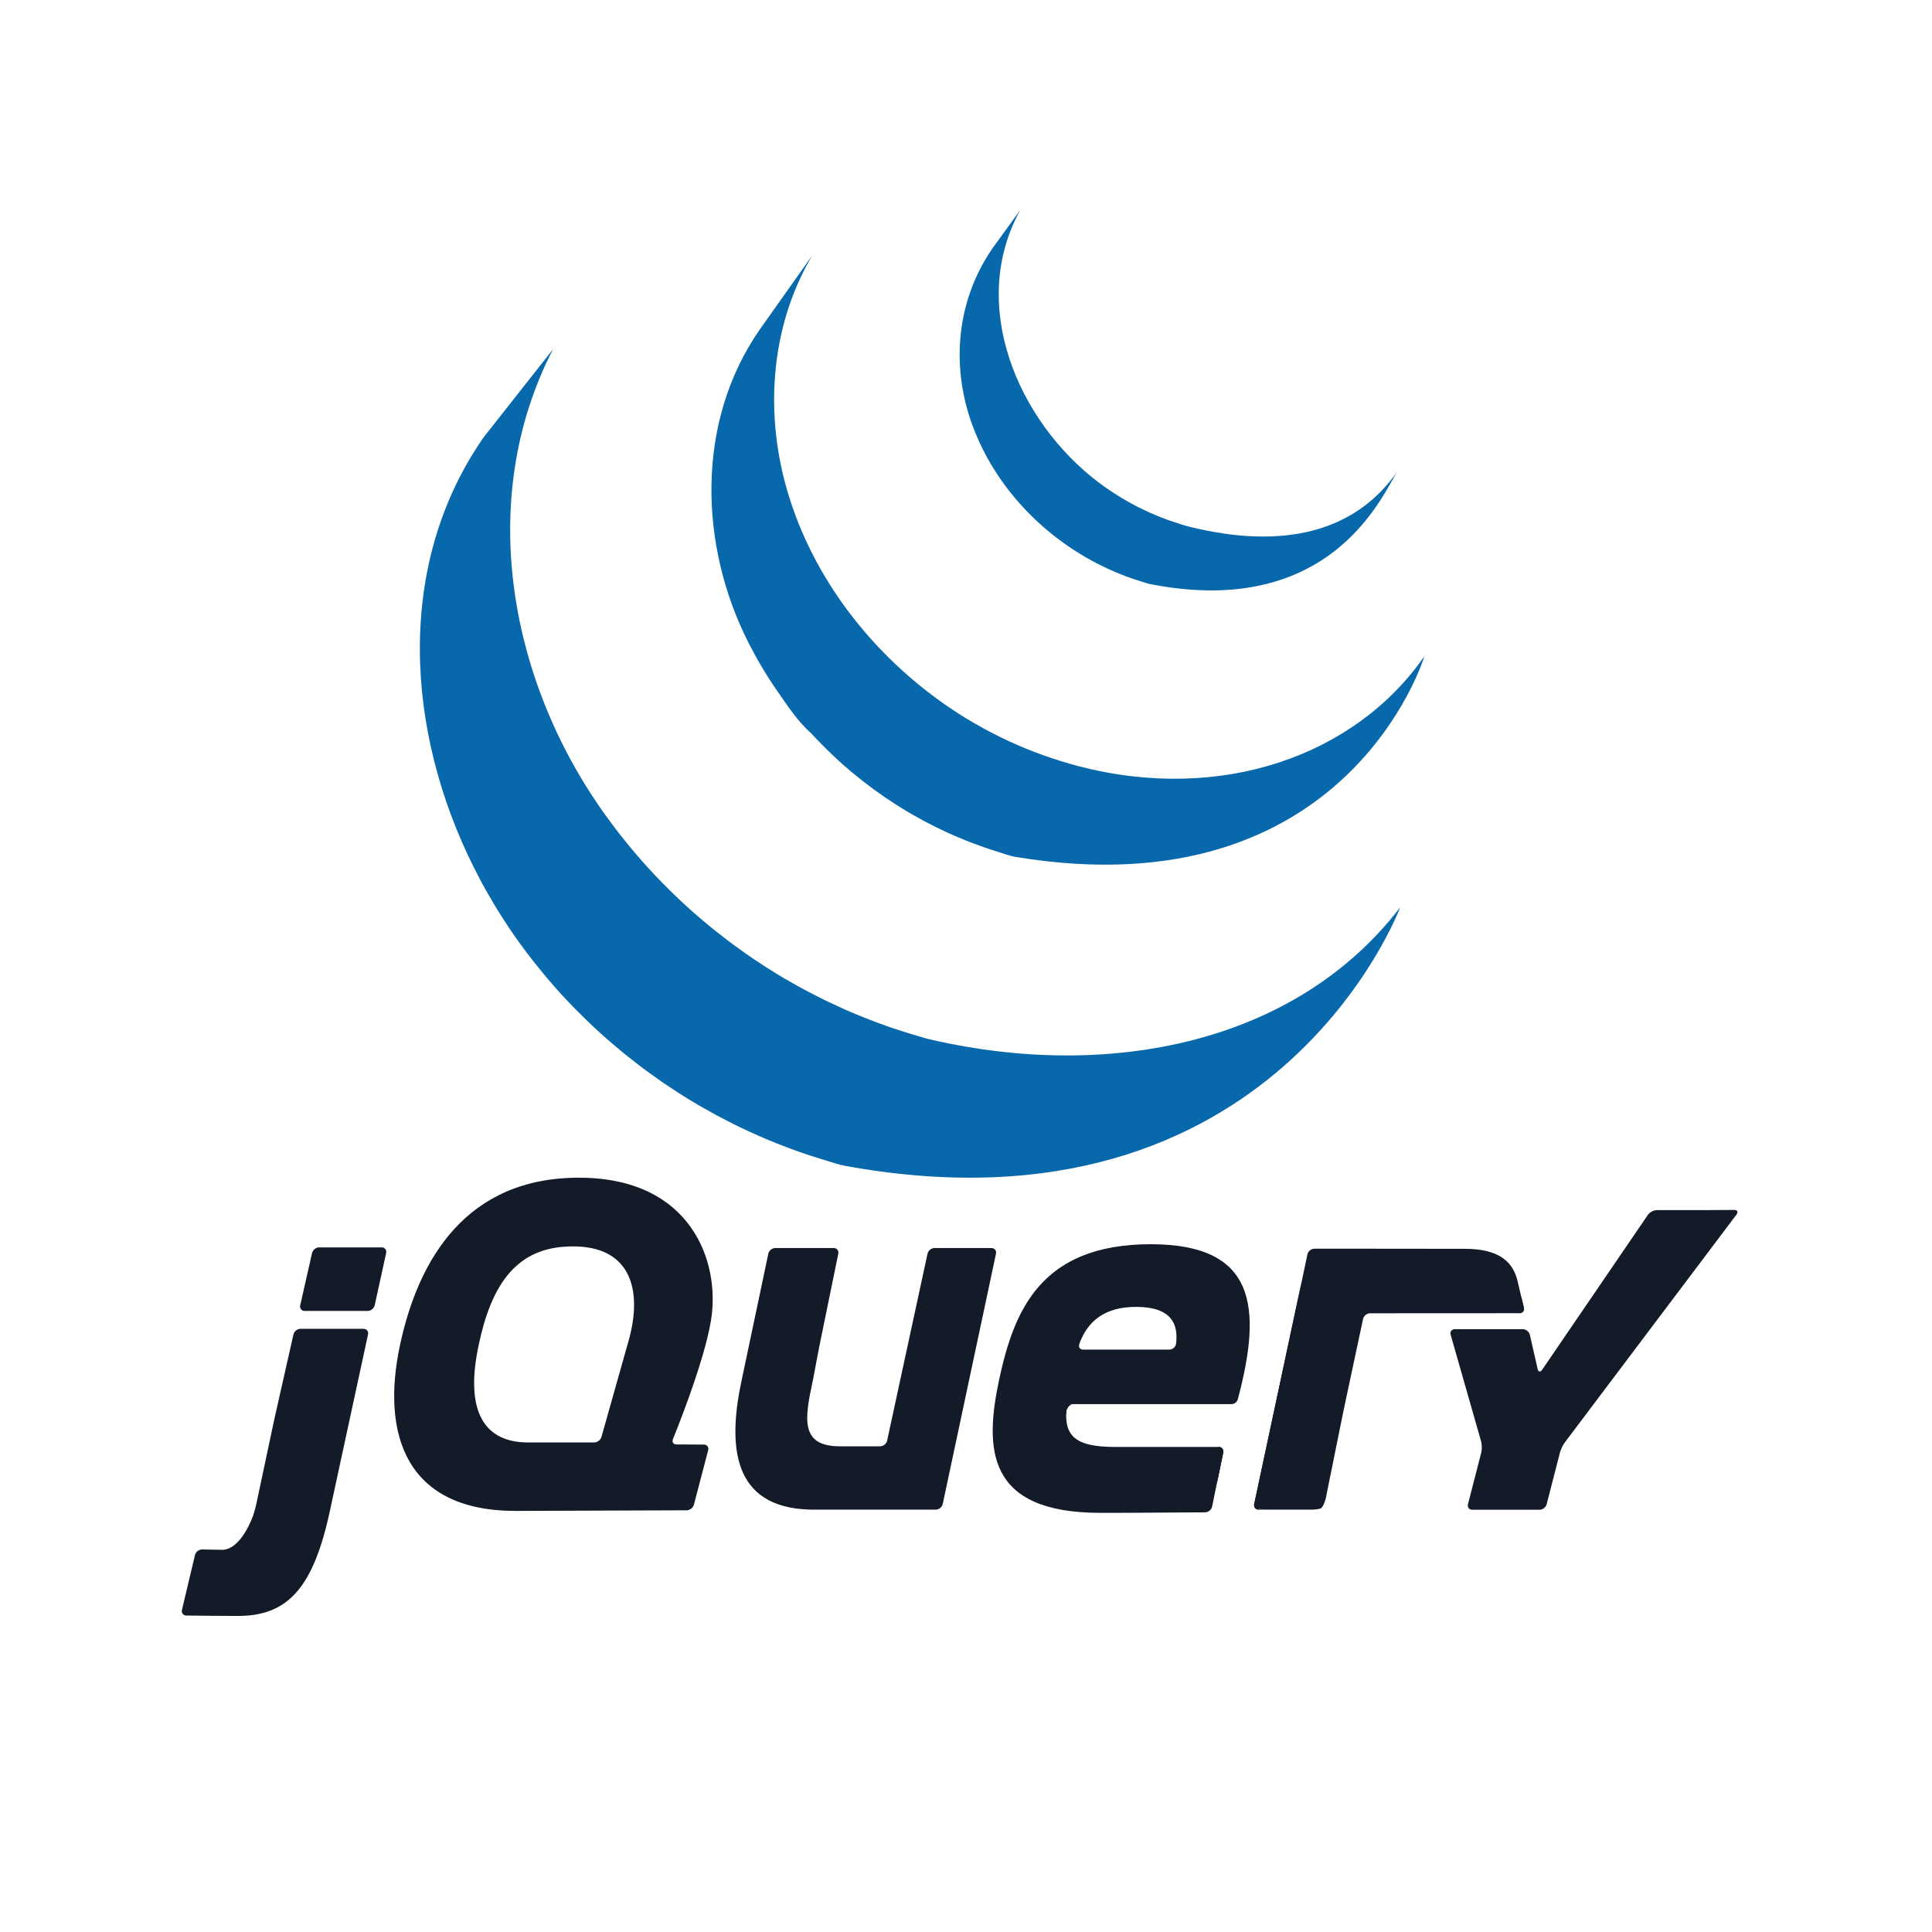
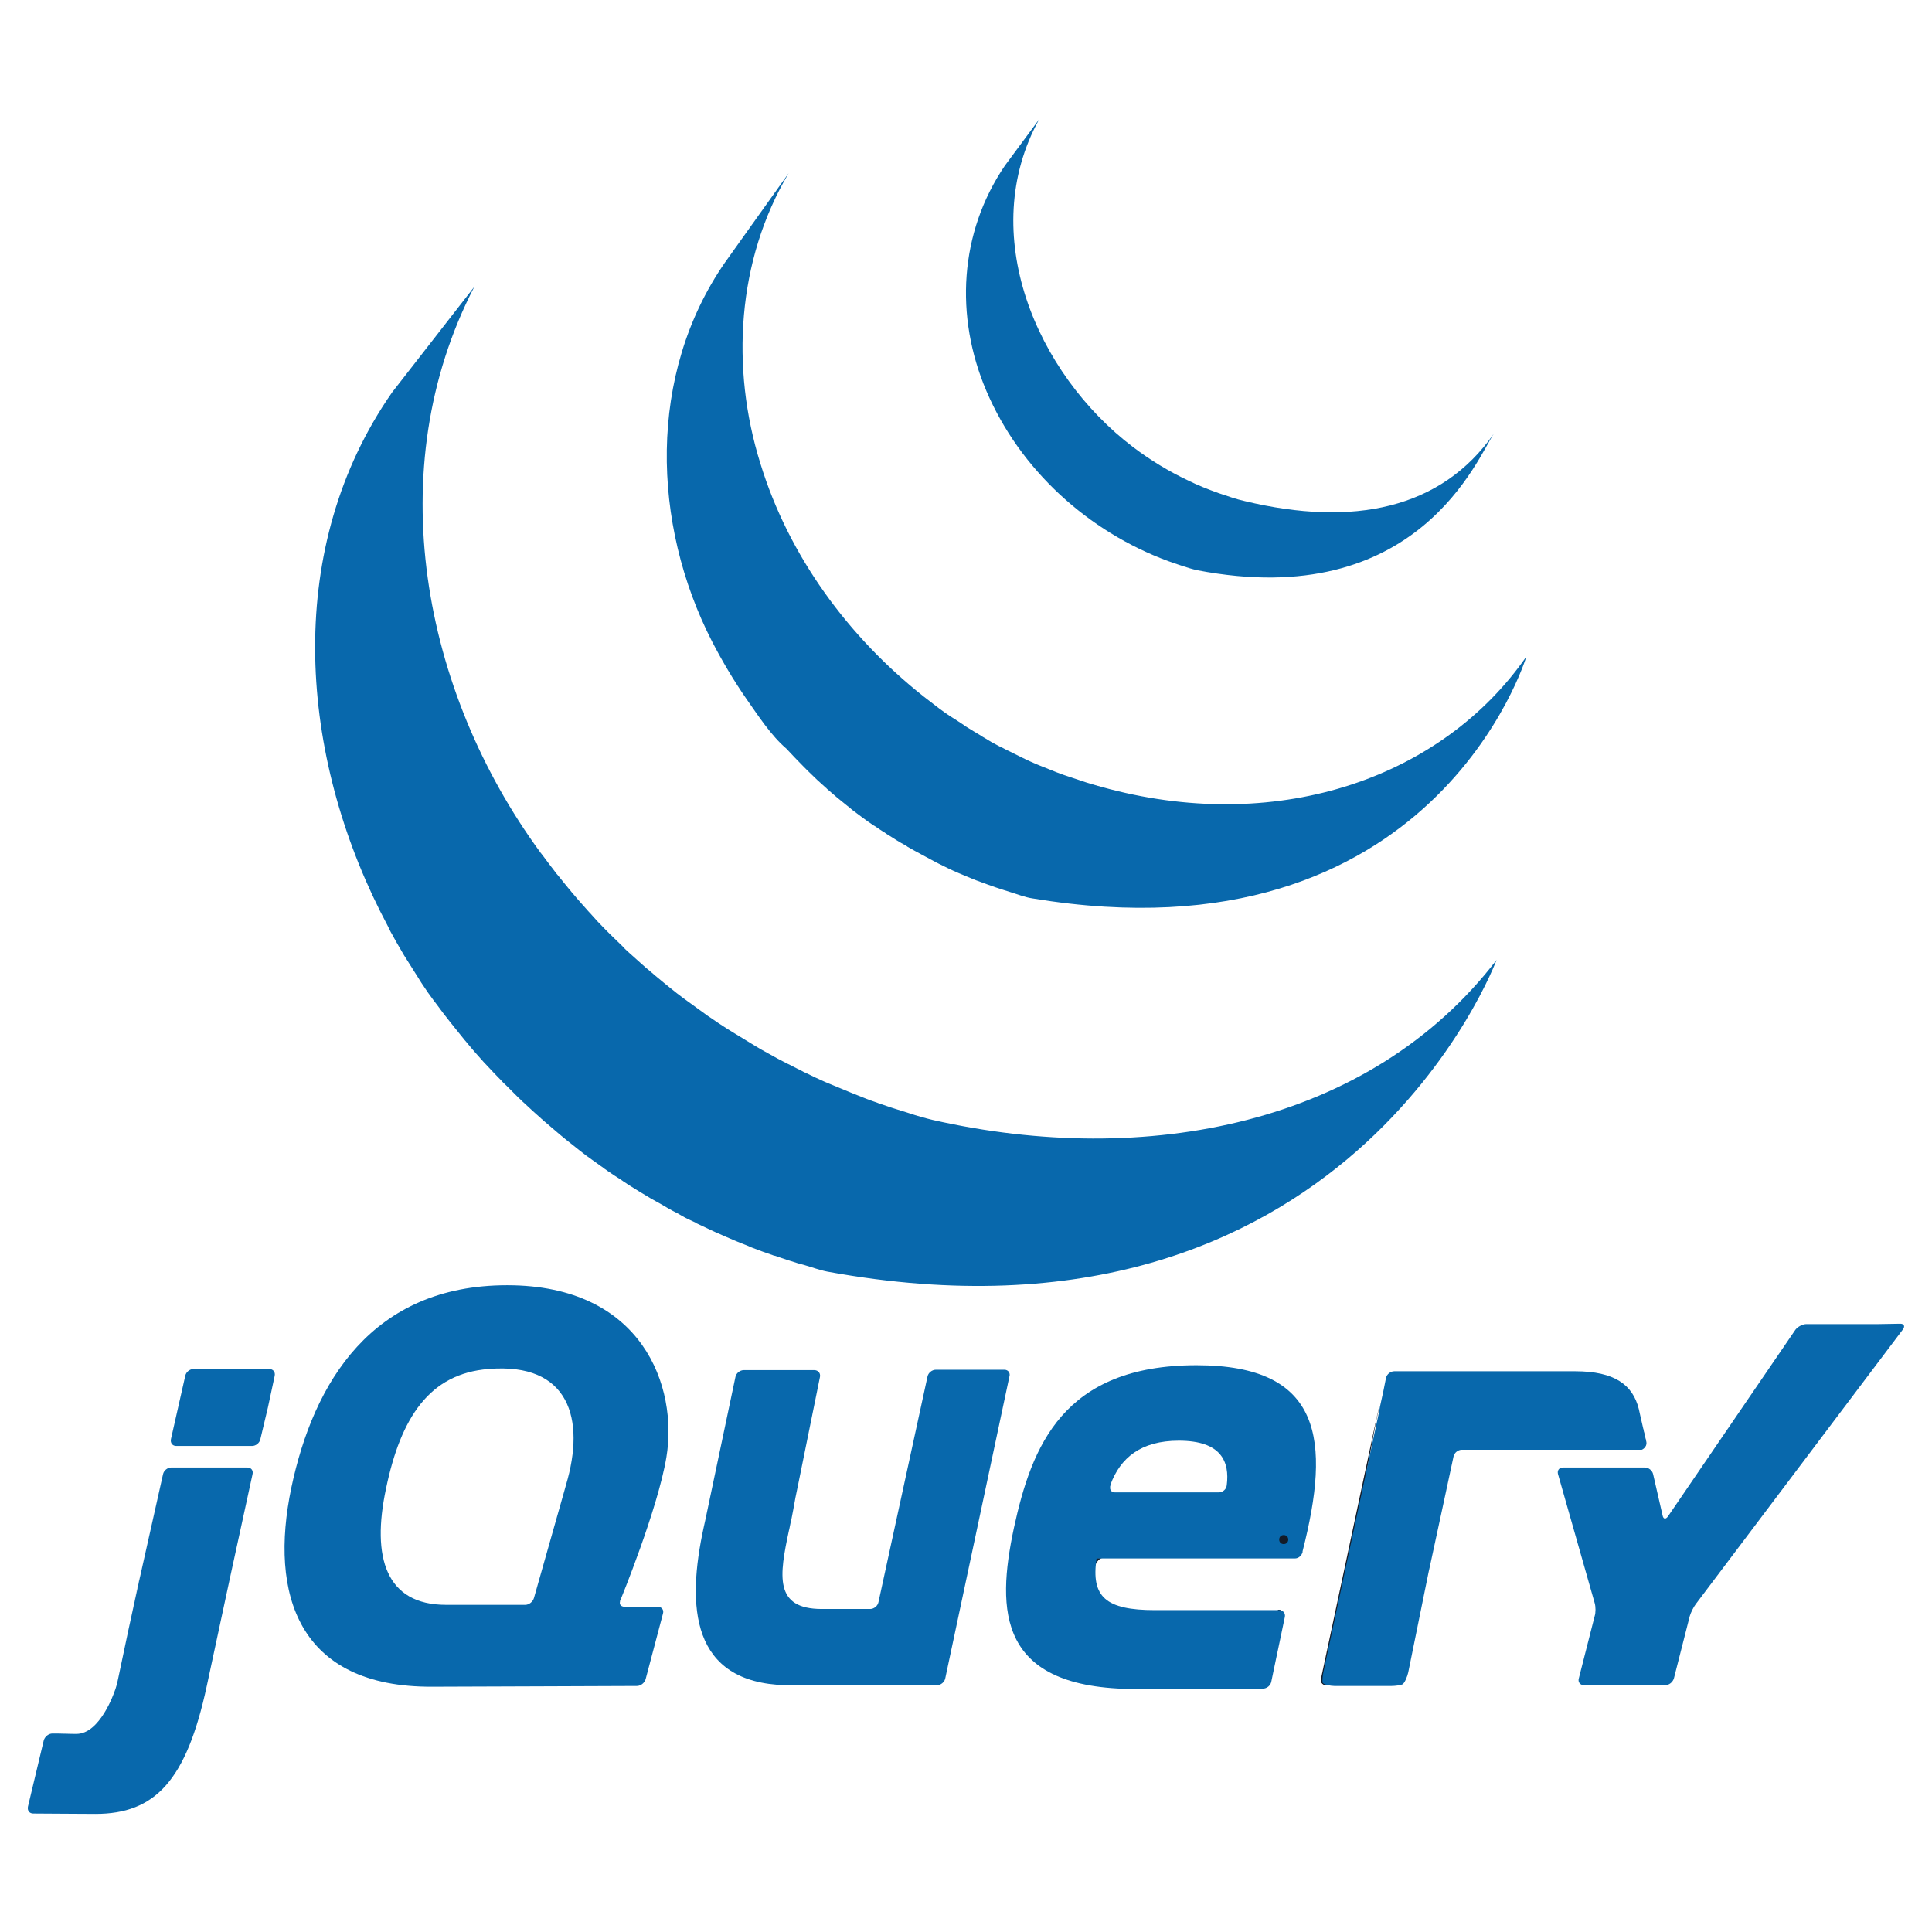
- <svg xmlns="http://www.w3.org/2000/svg" version="1.1" id="Layer_1" x="0px" y="0px" viewBox="0 0 512 512" enable-background="new 0 0 512 512" xml:space="preserve">
-   <path fill="#131B28" d="M165.976,357.471l0.001-0.006l-3.293,11.674L165.976,357.471L165.976,357.471z" />
-   <path fill="#131B28" d="M182.916,382.813l-3.63-0.021L182.916,382.813z" />
-   <path fill="#131B28" d="M186.542,382.834l-3.632-0.021L186.542,382.834z" />
-   <path fill="#131B28" d="M183.888,398.762l3.787-14.445l-3.787,14.449V398.762L183.888,398.762z" />
-   <path fill="#131B28" d="M263.95,332.236l-7.057,33.172L263.95,332.236z" />
-   <path fill="#131B28" d="M245.81,332.236l-5.354,24.781l5.354-24.783V332.236z" />
-   <path fill="#131B28" d="M262.74,330.743h-15.086c-0.837,0-1.671,0.671-1.848,1.491l-5.358,24.783l-5.354,24.783  c-0.18,0.815-1.008,1.486-1.846,1.486h-9.156h-1.523c-10.566,0-9.345-7.308-7.182-17.32c0.023-0.102,0.044-0.2,0.065-0.302  l0.238-1.262c0.013-0.082,0.03-0.162,0.044-0.239l0.482-2.569l0.518-2.754c0.158-0.829,0.396-2.043,0.551-2.805l2.435-11.898  l2.438-11.899c0.167-0.82-0.382-1.495-1.219-1.495h-15.488c-0.836,0-1.666,0.675-1.837,1.493l-3.33,15.798l-3.33,15.799  c-0.003,0.006-0.004,0.016-0.005,0.023l-0.31,1.467c-3.835,17.513-2.817,34.212,18.028,34.735c0.341,0.01,0.604,0.012,0.604,0.012  h32.724c0.835,0,1.665-0.673,1.839-1.49l7.057-33.172l7.057-33.172c0.173-0.818-0.37-1.491-1.208-1.491V330.743z" />
-   <path fill="#131B28" d="M322.934,383.46c0.839,0,1.389,0.673,1.22,1.492l-1.468,7.161" />
-   <path fill="#131B28" d="M282.579,374.235c-0.012-0.784,0.881-2.136,1.72-2.136l-1.885-0.029  C281.564,380.61,282.579,374.235,282.579,374.235L282.579,374.235z" />
-   <path fill="#131B28" d="M322.934,383.46c0.839,0,1.389,0.673,1.22,1.492l-1.468,7.161l-0.236,1.167" />
-   <path fill="#131B28" d="M73.081,374.416l2.344-10.389l-2.68,11.875L70.173,388l2.254-10.604  C72.601,376.573,72.897,375.234,73.081,374.416L73.081,374.416z" />
-   <path fill="#131B28" d="M101.135,330.568H84.564c-0.839,0-1.674,0.669-1.861,1.485l-1.572,6.935l-1.571,6.938  c-0.185,0.816,0.35,1.485,1.188,1.485h16.699c0.838,0,1.67-0.669,1.851-1.487l1.518-6.936l1.519-6.931v-0.002  C102.512,331.237,101.974,330.568,101.135,330.568L101.135,330.568z" />
-   <path fill="#131B28" d="M97.529,353.638v-0.002l-4.861,22.484L97.529,353.638z" />
-   <path fill="#131B28" d="M77.769,353.636l-2.347,10.392L77.769,353.636z" />
-   <path fill="#131B28" d="M96.329,352.149H79.628c-0.836,0-1.675,0.671-1.858,1.486l-2.347,10.392l-2.344,10.389  c-0.184,0.818-0.48,2.159-0.654,2.979L70.171,388l-2.252,10.605c-0.175,0.819-0.535,2.14-0.804,2.934c0,0-3.119,9.285-8.364,9.18  c-0.224-0.004-0.44-0.007-0.655-0.013c-2.541-0.049-4.54-0.084-4.54-0.084h-0.003c-0.836-0.012-1.677,0.64-1.873,1.453l-1.732,7.282  l-1.729,7.277c-0.194,0.813,0.331,1.484,1.164,1.5c2.975,0.035,9.636,0.11,13.67,0.11c13.102,0,20.009-7.26,24.437-28.147  l5.181-23.978l4.86-22.484C97.707,352.82,97.166,352.149,96.329,352.149L96.329,352.149z" />
-   <path fill="#131B28" d="M333.575,400.07c-0.835,0-1.379-0.673-1.202-1.492l12.563-58.848" />
-   <path fill="#131B28" d="M351.035,398.576l5.084-25.119L351.035,398.576z" />
-   <path fill="#131B28" d="M332.556,399.323c-0.103-0.41-0.043-1.414,0.133-2.236l5.963-27.933l-6.28,29.424  c-0.177,0.819,0.365,1.492,1.204,1.492h1.526C334.262,400.07,332.653,399.734,332.556,399.323L332.556,399.323z" />
-   <path fill="#131B28" d="M353.581,386.016l2.243-11.084c0,0.006-0.002,0.016-0.004,0.02L353.581,386.016L353.581,386.016z" />
-   <path fill="#131B28" d="M403.153,343.673l0.692,2.859c0.19,0.817-0.34,1.48-1.173,1.482" />
-   <path fill="#131B28" d="M351.341,397.083l2.238-11.065L351.341,397.083z" />
-   <path fill="#131B28" d="M402.465,340.742l0.685,2.931L402.465,340.742z" />
-   <path fill="#131B28" d="M355.822,374.932c0.167-0.819,0.441-2.149,0.616-2.963l2.395-11.221l-2.714,12.711L355.822,374.932  L355.822,374.932z" />
-   <path fill="#131B28" d="M345.14,338.766c-0.165,0.792-0.379,1.792-0.522,2.455l-5.958,27.934l6.28-29.424L345.14,338.766  L345.14,338.766z" />
-   <path fill="#131B28" d="M403.842,346.532l-0.692-2.859l-0.685-2.931l-0.348-1.48c-1.356-5.272-5.338-8.314-13.983-8.314  l-13.465-0.014l-12.396-0.014h-1.063h-12.886c-0.835,0-1.667,0.669-1.84,1.488l0,0l-0.615,2.915l-0.729,3.442l-0.202,0.965  l-6.282,29.424l-5.963,27.933c-0.178,0.822-0.237,1.826-0.135,2.236c0.1,0.411,1.708,0.747,2.546,0.747h12.586  c0.839,0,1.898-0.151,2.354-0.336c0.459-0.184,1.133-1.831,1.3-2.651l2.236-11.065l2.239-11.066c0.002-0.004,0.002-0.012,0.004-0.02  l0.301-1.473l2.71-12.711l2.396-11.227c0.181-0.816,1.005-1.485,1.84-1.487l39.6-0.02c0.835-0.002,1.363-0.667,1.175-1.484  L403.842,346.532z" />
-   <path fill="#131B28" d="M454.818,320.676c-0.838,0.006-2.208,0.012-3.048,0.012h-12.676c-0.836,0-1.91,0.565-2.383,1.258  l-28.027,41.058c-0.473,0.694-1.013,0.593-1.199-0.224l-2.061-9.047c-0.187-0.818-1.028-1.485-1.863-1.485h-18.017  c-0.84,0-1.336,0.659-1.108,1.466l8.074,28.28c0.229,0.806,0.247,2.132,0.04,2.943l-3.52,13.688  c-0.209,0.812,0.307,1.477,1.146,1.477h17.808c0.837,0,1.692-0.665,1.902-1.477l3.519-13.688c0.208-0.812,0.792-2.026,1.296-2.694  l45.501-60.39c0.504-0.671,0.229-1.214-0.606-1.208L454.818,320.676L454.818,320.676z" />
-   <path fill="#131B28" d="M311.675,356.098l-0.002-0.018c-0.105,0.91-0.943,1.576-1.78,1.576h-22.844  c-0.788,0-1.192-0.537-1.075-1.198c0.008-0.02,0.01-0.037,0.02-0.055c0,0-0.006,0.002-0.012,0.008  c0.004-0.025,0.004-0.049,0.012-0.076c0,0,0.044-0.161,0.106-0.389c2.179-5.8,6.625-9.608,14.977-9.608  C310.479,346.338,312.314,350.934,311.675,356.098L311.675,356.098z M304.974,329.729c-29.324,0-36.271,17.799-40.166,35.761  c-3.901,18.309-3.565,35.428,26.775,35.428h1.077c0.096-0.002,0.196-0.002,0.292-0.002h0.848h0.313h0.797  c0.117-0.002,0.233-0.002,0.354-0.002c0.3,0,0.608-0.002,0.912-0.002h0.216c1.2-0.002,2.42-0.008,3.641-0.01h0.063  c8.012-0.034,16.049-0.093,19.303-0.12c0.834-0.012,1.648-0.683,1.818-1.496l1.228-6.004l0.241-1.169l1.466-7.161  c0.167-0.819-0.383-1.492-1.218-1.492h-27.278c-10.851,0-14.072-2.884-12.884-11.358h43.604l-0.004,0.004  c0.01,0,0.02-0.004,0.029-0.004c0.692-0.012,1.334-0.49,1.589-1.126c0.047-0.121,0.089-0.249,0.106-0.38l-0.006,0.004  c6.474-24.421,4.616-40.868-23.118-40.868L304.974,329.729z" />
-   <path fill="#131B28" d="M166.388,356.005l-0.413,1.46c0,0.006-0.001,0.006-0.001,0.006l-3.292,11.668l-3.291,11.665  c-0.228,0.807-1.099,1.466-1.938,1.466h-17.428c-13.218,0-16.438-10.338-13.218-25.588c3.218-15.599,9.528-25.293,22.539-26.275  C167.124,329.064,170.681,341.572,166.388,356.005L166.388,356.005z M178.339,381.373c0,0,8.216-19.951,10.083-31.474  c2.544-15.426-5.179-37.797-35.011-37.797c-29.661,0-42.542,21.359-47.456,44.577c-4.914,23.387,1.524,43.898,31.017,43.729  l23.266-0.086l21.747-0.078c0.837-0.008,1.693-0.673,1.907-1.481l3.787-14.449c0.212-0.81-0.3-1.477-1.137-1.482l-3.632-0.021  l-3.628-0.021c-0.713-0.004-1.121-0.465-1.033-1.077c0.015-0.109,0.04-0.224,0.088-0.341L178.339,381.373z" />
-   <path fill="#131B28" d="M325.177,368.021c0,0.551-0.451,1-1.004,1c-0.549,0-0.998-0.449-0.998-1c0-0.552,0.449-0.999,0.998-0.999  C324.726,367.021,325.177,367.469,325.177,368.021z" />
-   <path fill="#0868AC" d="M128.174,115.876c-23.569,33.876-20.636,77.951-2.631,113.947c0.428,0.861,0.878,1.712,1.32,2.56  c0.281,0.538,0.546,1.091,0.842,1.62c0.166,0.322,0.35,0.632,0.524,0.934c0.306,0.577,0.621,1.118,0.938,1.679  c0.558,0.987,1.133,1.968,1.718,2.948c0.326,0.539,0.646,1.077,0.98,1.614c0.649,1.051,1.315,2.087,1.997,3.122  c0.281,0.441,0.558,0.883,0.848,1.311c0.938,1.4,1.899,2.797,2.888,4.168c0.024,0.037,0.053,0.076,0.083,0.111  c0.157,0.22,0.329,0.436,0.489,0.655c0.856,1.183,1.739,2.348,2.632,3.503c0.329,0.42,0.66,0.84,0.992,1.263  c0.797,1.001,1.609,1.995,2.432,2.989c0.31,0.369,0.619,0.745,0.931,1.11c1.108,1.302,2.237,2.601,3.389,3.871  c0.022,0.022,0.049,0.052,0.069,0.071c0.05,0.055,0.091,0.09,0.132,0.145c1.124,1.229,2.278,2.429,3.444,3.631  c0.361,0.375,0.731,0.747,1.104,1.112c0.906,0.914,1.822,1.808,2.751,2.698c0.377,0.359,0.751,0.726,1.126,1.069  c1.24,1.167,2.49,2.314,3.769,3.432c0.023,0.021,0.04,0.038,0.058,0.048c0.219,0.194,0.442,0.374,0.658,0.561  c1.124,0.975,2.269,1.939,3.423,2.891c0.47,0.383,0.944,0.756,1.417,1.132c0.944,0.754,1.896,1.501,2.855,2.232  c0.508,0.387,1.016,0.772,1.527,1.161c1.057,0.776,2.126,1.545,3.203,2.297c0.392,0.284,0.774,0.559,1.166,0.827  c0.11,0.077,0.21,0.155,0.32,0.229c1.021,0.704,2.068,1.381,3.112,2.058c0.447,0.298,0.892,0.606,1.345,0.896  c1.602,1.016,3.228,2.016,4.872,2.983c0.444,0.257,0.897,0.506,1.344,0.759c1.209,0.696,2.424,1.381,3.656,2.05  c0.666,0.358,1.351,0.7,2.021,1.045c0.87,0.457,1.734,0.914,2.618,1.357c0.199,0.098,0.406,0.192,0.605,0.292  c0.353,0.171,0.712,0.338,1.068,0.516c1.37,0.655,2.751,1.299,4.148,1.921c0.295,0.131,0.583,0.263,0.875,0.392  c1.599,0.698,3.209,1.371,4.835,2.011c0.392,0.161,0.784,0.31,1.18,0.463c1.504,0.58,3.029,1.153,4.562,1.69  c0.193,0.07,0.38,0.134,0.574,0.2c1.679,0.588,3.377,1.132,5.086,1.663c0.409,0.12,0.818,0.251,1.229,0.369  c1.74,0.525,3.46,1.151,5.255,1.482c113.985,20.786,147.097-68.497,147.097-68.497c-27.809,36.226-77.171,45.785-123.938,35.143  c-1.771-0.399-3.491-0.953-5.219-1.463c-0.439-0.13-0.871-0.263-1.302-0.395c-1.687-0.516-3.361-1.061-5.025-1.634  c-0.229-0.084-0.459-0.166-0.69-0.251c-1.49-0.523-2.965-1.074-4.433-1.642c-0.414-0.167-0.828-0.323-1.243-0.488  c-1.608-0.636-3.205-1.298-4.785-1.988c-0.323-0.138-0.635-0.285-0.955-0.424c-1.356-0.616-2.698-1.234-4.035-1.877  c-0.386-0.185-0.773-0.367-1.168-0.56c-1.049-0.512-2.085-1.055-3.121-1.588c-0.693-0.365-1.397-0.71-2.084-1.091  c-1.265-0.679-2.505-1.381-3.743-2.099c-0.417-0.235-0.842-0.463-1.262-0.706c-1.643-0.969-3.267-1.97-4.874-2.985  c-0.441-0.28-0.875-0.584-1.314-0.871c-1.165-0.755-2.325-1.52-3.466-2.311c-0.378-0.253-0.745-0.529-1.119-0.784  c-1.101-0.776-2.191-1.567-3.277-2.369c-0.491-0.363-0.975-0.733-1.452-1.099c-0.992-0.759-1.98-1.523-2.958-2.311  c-0.442-0.351-0.884-0.706-1.317-1.059c-1.243-1.021-2.472-2.048-3.684-3.103c-0.126-0.11-0.268-0.22-0.403-0.34  c-1.312-1.151-2.602-2.334-3.875-3.521c-0.37-0.353-0.729-0.696-1.09-1.051c-0.941-0.896-1.869-1.801-2.781-2.727  c-0.367-0.365-0.731-0.726-1.09-1.089c-1.16-1.187-2.301-2.391-3.416-3.612c-0.056-0.061-0.114-0.116-0.169-0.179  c-1.179-1.291-2.334-2.61-3.463-3.942c-0.307-0.367-0.602-0.718-0.906-1.075c-0.843-1.018-1.679-2.043-2.494-3.083  c-0.306-0.369-0.61-0.753-0.914-1.138c-0.979-1.273-1.938-2.542-2.877-3.833c-25.966-35.417-35.294-84.266-14.542-124.383" />
-   <path fill="#0868AC" d="M201.337,87.335c-17.044,24.53-16.119,57.365-2.822,83.307c2.228,4.348,4.736,8.567,7.539,12.586  c2.554,3.658,5.386,8.014,8.774,10.956c1.229,1.354,2.512,2.671,3.824,3.97c0.332,0.337,0.671,0.663,1.008,0.993  c1.273,1.235,2.567,2.452,3.907,3.632c0.055,0.041,0.104,0.098,0.16,0.137c0.014,0.016,0.028,0.021,0.036,0.035  c1.48,1.299,3.011,2.55,4.564,3.778c0.345,0.263,0.688,0.537,1.036,0.808c1.557,1.194,3.146,2.369,4.774,3.487  c0.047,0.033,0.09,0.066,0.139,0.102c0.718,0.499,1.45,0.961,2.175,1.438c0.349,0.226,0.683,0.469,1.034,0.683  c1.163,0.745,2.342,1.473,3.538,2.167c0.17,0.106,0.335,0.192,0.502,0.291c1.03,0.592,2.077,1.179,3.126,1.75  c0.367,0.204,0.739,0.384,1.112,0.579c0.724,0.378,1.451,0.765,2.188,1.131c0.11,0.055,0.224,0.1,0.33,0.149  c1.502,0.741,3.017,1.453,4.566,2.126c0.33,0.147,0.671,0.276,1.008,0.416c1.233,0.524,2.485,1.038,3.738,1.518  c0.533,0.2,1.07,0.396,1.601,0.588c1.142,0.424,2.285,0.808,3.436,1.197c0.522,0.165,1.034,0.337,1.556,0.496  c1.638,0.508,3.258,1.151,4.964,1.436c88.009,14.581,108.328-53.181,108.328-53.181c-18.316,26.38-53.785,38.965-91.633,29.141  c-1.683-0.443-3.338-0.926-4.986-1.443c-0.502-0.151-0.996-0.318-1.496-0.482c-1.171-0.38-2.332-0.781-3.487-1.2  c-0.527-0.194-1.055-0.389-1.575-0.588c-1.261-0.483-2.512-0.987-3.752-1.51c-0.337-0.146-0.681-0.279-1.01-0.43  c-1.554-0.677-3.083-1.387-4.59-2.132c-0.78-0.381-1.541-0.781-2.304-1.175c-0.441-0.228-0.885-0.455-1.328-0.685  c-0.98-0.53-1.956-1.083-2.915-1.642c-0.228-0.131-0.467-0.257-0.698-0.395c-1.188-0.696-2.363-1.416-3.526-2.153  c-0.357-0.228-0.702-0.477-1.063-0.71c-0.767-0.498-1.532-1.002-2.287-1.514c-1.62-1.118-3.201-2.291-4.754-3.479  c-0.359-0.282-0.718-0.557-1.071-0.841c-16.565-13.08-29.7-30.956-35.944-51.224c-6.542-21.023-5.131-44.62,6.206-63.771" />
-   <path fill="#0868AC" d="M262.869,66.012c-10.045,14.789-11.034,33.154-4.06,49.486c7.354,17.336,22.42,30.936,40.005,37.385  c0.724,0.267,1.45,0.51,2.184,0.757c0.321,0.098,0.639,0.208,0.965,0.306c1.035,0.322,2.063,0.702,3.134,0.902  c48.594,9.389,61.774-24.937,65.285-29.989c-11.547,16.624-30.952,20.613-54.759,14.835c-1.881-0.455-3.946-1.136-5.76-1.777  c-2.326-0.83-4.613-1.773-6.842-2.842c-4.227-2.03-8.257-4.497-11.991-7.317c-21.304-16.166-34.539-47.001-20.637-72.114" />
+ <svg xmlns="http://www.w3.org/2000/svg" version="1.1" id="Layer_1" x="0px" y="0px" viewBox="0 0 512 512" style="enable-background:new 0 0 512 512;" xml:space="preserve">
+   <style type="text/css">
+ 	.st0{fill:#131B28;}
+ 	.st1{fill:#0868AC;}
+ </style>
+   <g>
+     <path class="st0" d="M149.5,395.3L149.5,395.3l-4,14.1L149.5,395.3L149.5,395.3z" />
+     <path class="st0" d="M169.9,425.8l-4.4,0L169.9,425.8z" />
+     <path class="st0" d="M174.3,425.8l-4.4,0L174.3,425.8z" />
+     <path class="st0" d="M171.1,445l4.6-17.4L171.1,445L171.1,445L171.1,445z" />
+     <path class="st0" d="M267.6,364.8l-8.5,40L267.6,364.8z" />
+     <path class="st0" d="M245.7,364.8l-6.5,29.9L245.7,364.8L245.7,364.8z" />
+     <path class="st1" d="M266.2,363H248c-1,0-2,0.8-2.2,1.8l-6.5,29.9l-6.5,29.9c-0.2,1-1.2,1.8-2.2,1.8h-11h-1.8   c-12.7,0-11.3-8.8-8.7-20.9c0-0.1,0.1-0.2,0.1-0.4l0.3-1.5c0-0.1,0-0.2,0.1-0.3l0.6-3.1l0.6-3.3c0.2-1,0.5-2.5,0.7-3.4l2.9-14.3   l2.9-14.3c0.2-1-0.5-1.8-1.5-1.8h-18.7c-1,0-2,0.8-2.2,1.8l-4,19l-4,19c0,0,0,0,0,0l-0.4,1.8c-4.6,21.1-3.4,41.2,21.7,41.9   c0.4,0,0.7,0,0.7,0h39.4c1,0,2-0.8,2.2-1.8l8.5-40l8.5-40C267.8,363.9,267.2,363,266.2,363L266.2,363z" />
+     <path class="st0" d="M338.7,426.6c1,0,1.7,0.8,1.5,1.8l-1.8,8.6" />
+     <path class="st0" d="M290.1,415.5c0-0.9,1.1-2.6,2.1-2.6l-2.3,0C288.8,423.2,290.1,415.5,290.1,415.5L290.1,415.5z" />
+     <path class="st0" d="M338.7,426.6c1,0,1.7,0.8,1.5,1.8l-1.8,8.6l-0.3,1.4" />
+     <path class="st0" d="M37.5,415.7l2.8-12.5l-3.2,14.3L34,432.1l2.7-12.8C36.9,418.3,37.3,416.7,37.5,415.7L37.5,415.7z" />
+     <path class="st1" d="M71.3,362.8h-20c-1,0-2,0.8-2.2,1.8l-1.9,8.4l-1.9,8.4c-0.2,1,0.4,1.8,1.4,1.8h20.1c1,0,2-0.8,2.2-1.8L71,373   l1.8-8.4v0C73,363.6,72.4,362.8,71.3,362.8L71.3,362.8z" />
+     <path class="st0" d="M67,390.6L67,390.6l-5.9,27.1L67,390.6z" />
+     <path class="st0" d="M43.2,390.6l-2.8,12.5L43.2,390.6z" />
+     <path class="st1" d="M65.5,388.9H45.4c-1,0-2,0.8-2.2,1.8l-2.8,12.5l-2.8,12.5c-0.2,1-0.6,2.6-0.8,3.6L34,432.1l-2.7,12.8   c-0.2,1-0.6,2.6-1,3.5c0,0-3.8,11.2-10.1,11.1c-0.3,0-0.5,0-0.8,0c-3.1-0.1-5.5-0.1-5.5-0.1h0c-1,0-2,0.8-2.3,1.8l-2.1,8.8   l-2.1,8.8c-0.2,1,0.4,1.8,1.4,1.8c3.6,0,11.6,0.1,16.5,0.1c15.8,0,24.1-8.8,29.5-33.9l6.2-28.9l5.9-27.1   C67.2,389.7,66.6,388.9,65.5,388.9L65.5,388.9z" />
+     <path class="st0" d="M351.5,446.6c-1,0-1.7-0.8-1.4-1.8l15.1-70.9" />
+     <path class="st0" d="M372.6,444.8l6.1-30.3L372.6,444.8z" />
+     <path class="st0" d="M350.3,445.7c-0.1-0.5-0.1-1.7,0.2-2.7l7.2-33.7l-7.6,35.5c-0.2,1,0.4,1.8,1.5,1.8h1.8   C352.4,446.6,350.4,446.2,350.3,445.7L350.3,445.7z" />
+     <path class="st0" d="M375.7,429.7l2.7-13.4c0,0,0,0,0,0L375.7,429.7L375.7,429.7z" />
+     <path class="st0" d="M435.4,378.6l0.8,3.4c0.2,1-0.4,1.8-1.4,1.8" />
+     <path class="st0" d="M373,443l2.7-13.3L373,443z" />
+     <path class="st0" d="M434.6,375.1l0.8,3.5L434.6,375.1z" />
+     <path class="st0" d="M378.4,416.3c0.2-1,0.5-2.6,0.7-3.6l2.9-13.5l-3.3,15.3L378.4,416.3L378.4,416.3z" />
+     <path class="st0" d="M365.5,372.7c-0.2,1-0.5,2.2-0.6,3l-7.2,33.7l7.6-35.5L365.5,372.7L365.5,372.7z" />
+     <path class="st1" d="M436.3,382.1l-0.8-3.4l-0.8-3.5l-0.4-1.8c-1.6-6.4-6.4-10-16.9-10l-16.2,0l-14.9,0h-1.3h-15.5   c-1,0-2,0.8-2.2,1.8l0,0l-0.7,3.5l-0.9,4.1l-0.2,1.2l-7.6,35.5l-7.2,33.7c-0.2,1-0.3,2.2-0.2,2.7c0.1,0.5,2.1,0.9,3.1,0.9h15.2   c1,0,2.3-0.2,2.8-0.4c0.6-0.2,1.4-2.2,1.6-3.2l2.7-13.3l2.7-13.3c0,0,0,0,0,0l0.4-1.8l3.3-15.3l2.9-13.5c0.2-1,1.2-1.8,2.2-1.8   l47.7,0C435.8,383.9,436.5,383.1,436.3,382.1L436.3,382.1z" />
+     <path class="st1" d="M497.7,350.9c-1,0-2.7,0-3.7,0h-15.3c-1,0-2.3,0.7-2.9,1.5l-33.8,49.5c-0.6,0.8-1.2,0.7-1.4-0.3l-2.5-10.9   c-0.2-1-1.2-1.8-2.2-1.8h-21.7c-1,0-1.6,0.8-1.3,1.8l9.7,34.1c0.3,1,0.3,2.6,0,3.5l-4.2,16.5c-0.3,1,0.4,1.8,1.4,1.8h21.5   c1,0,2-0.8,2.3-1.8l4.2-16.5c0.3-1,1-2.4,1.6-3.2l54.9-72.8c0.6-0.8,0.3-1.5-0.7-1.5L497.7,350.9L497.7,350.9z" />
+     <path class="st1" d="M325.1,393.6L325.1,393.6c-0.1,1.1-1.1,1.9-2.1,1.9h-27.5c-0.9,0-1.4-0.6-1.3-1.4c0,0,0,0,0-0.1c0,0,0,0,0,0   c0,0,0-0.1,0-0.1c0,0,0.1-0.2,0.1-0.5c2.6-7,8-11.6,18.1-11.6C323.7,381.8,325.9,387.4,325.1,393.6L325.1,393.6z M317.1,361.8   c-35.4,0-43.7,21.5-48.4,43.1c-4.7,22.1-4.3,42.7,32.3,42.7h1.3c0.1,0,0.2,0,0.4,0h1h0.4h1c0.1,0,0.3,0,0.4,0c0.4,0,0.7,0,1.1,0   h0.3c1.4,0,2.9,0,4.4,0h0.1c9.7,0,19.3-0.1,23.3-0.1c1,0,2-0.8,2.2-1.8l1.5-7.2l0.3-1.4l1.8-8.6c0.2-1-0.5-1.8-1.5-1.8h-32.9   c-13.1,0-17-3.5-15.5-13.7h52.6l0,0c0,0,0,0,0,0c0.8,0,1.6-0.6,1.9-1.4c0.1-0.1,0.1-0.3,0.1-0.5l0,0   C352.7,381.7,350.5,361.8,317.1,361.8L317.1,361.8z" />
+     <path class="st1" d="M150,393.5l-0.5,1.8c0,0,0,0,0,0l-4,14.1l-4,14.1c-0.3,1-1.3,1.8-2.3,1.8h-21c-15.9,0-19.8-12.5-15.9-30.8   c3.9-18.8,11.5-30.5,27.2-31.7C150.9,361,155.2,376.1,150,393.5L150,393.5z M164.4,424.1c0,0,9.9-24.1,12.2-37.9   c3.1-18.6-6.2-45.6-42.2-45.6c-35.8,0-51.3,25.7-57.2,53.7c-5.9,28.2,1.8,52.9,37.4,52.7l28-0.1l26.2-0.1c1,0,2-0.8,2.3-1.8   l4.6-17.4c0.3-1-0.4-1.8-1.4-1.8l-4.4,0l-4.4,0c-0.9,0-1.4-0.6-1.2-1.3C164.3,424.4,164.3,424.2,164.4,424.1L164.4,424.1z" />
+     <path class="st0" d="M341.4,408c0,0.7-0.5,1.2-1.2,1.2c-0.7,0-1.2-0.5-1.2-1.2c0-0.7,0.5-1.2,1.2-1.2   C340.9,406.8,341.4,407.3,341.4,408z" />
+     <path class="st1" d="M103.9,104c-28.4,40.8-24.9,94-3.2,137.4c0.5,1,1.1,2.1,1.6,3.1c0.3,0.6,0.7,1.3,1,2c0.2,0.4,0.4,0.8,0.6,1.1   c0.4,0.7,0.7,1.3,1.1,2c0.7,1.2,1.4,2.4,2.1,3.6c0.4,0.6,0.8,1.3,1.2,1.9c0.8,1.3,1.6,2.5,2.4,3.8c0.3,0.5,0.7,1.1,1,1.6   c1.1,1.7,2.3,3.4,3.5,5c0,0,0.1,0.1,0.1,0.1c0.2,0.3,0.4,0.5,0.6,0.8c1,1.4,2.1,2.8,3.2,4.2c0.4,0.5,0.8,1,1.2,1.5   c1,1.2,1.9,2.4,2.9,3.6c0.4,0.4,0.7,0.9,1.1,1.3c1.3,1.6,2.7,3.1,4.1,4.7c0,0,0.1,0.1,0.1,0.1c0.1,0.1,0.1,0.1,0.2,0.2   c1.4,1.5,2.7,2.9,4.2,4.4c0.4,0.5,0.9,0.9,1.3,1.3c1.1,1.1,2.2,2.2,3.3,3.3c0.5,0.4,0.9,0.9,1.4,1.3c1.5,1.4,3,2.8,4.5,4.1   c0,0,0,0,0.1,0.1c0.3,0.2,0.5,0.5,0.8,0.7c1.4,1.2,2.7,2.3,4.1,3.5c0.6,0.5,1.1,0.9,1.7,1.4c1.1,0.9,2.3,1.8,3.4,2.7   c0.6,0.5,1.2,0.9,1.8,1.4c1.3,0.9,2.6,1.9,3.9,2.8c0.5,0.3,0.9,0.7,1.4,1c0.1,0.1,0.3,0.2,0.4,0.3c1.2,0.8,2.5,1.7,3.8,2.5   c0.5,0.4,1.1,0.7,1.6,1.1c1.9,1.2,3.9,2.4,5.9,3.6c0.5,0.3,1.1,0.6,1.6,0.9c1.5,0.8,2.9,1.7,4.4,2.5c0.8,0.4,1.6,0.8,2.4,1.3   c1,0.6,2.1,1.1,3.2,1.6c0.2,0.1,0.5,0.2,0.7,0.4c0.4,0.2,0.9,0.4,1.3,0.6c1.7,0.8,3.3,1.6,5,2.3c0.4,0.2,0.7,0.3,1.1,0.5   c1.9,0.8,3.9,1.7,5.8,2.4c0.5,0.2,0.9,0.4,1.4,0.6c1.8,0.7,3.7,1.4,5.5,2c0.2,0.1,0.5,0.2,0.7,0.2c2,0.7,4.1,1.4,6.1,2   c0.5,0.1,1,0.3,1.5,0.4c2.1,0.6,4.2,1.4,6.3,1.8c137.4,25.1,177.3-82.6,177.3-82.6c-33.5,43.7-93,55.2-149.4,42.4   c-2.1-0.5-4.2-1.1-6.3-1.8c-0.5-0.2-1-0.3-1.6-0.5c-2-0.6-4.1-1.3-6.1-2c-0.3-0.1-0.6-0.2-0.8-0.3c-1.8-0.6-3.6-1.3-5.3-2   c-0.5-0.2-1-0.4-1.5-0.6c-1.9-0.8-3.9-1.6-5.8-2.4c-0.4-0.2-0.8-0.3-1.2-0.5c-1.6-0.7-3.3-1.5-4.9-2.3c-0.5-0.2-0.9-0.4-1.4-0.7   c-1.3-0.6-2.5-1.3-3.8-1.9c-0.8-0.4-1.7-0.9-2.5-1.3c-1.5-0.8-3-1.7-4.5-2.5c-0.5-0.3-1-0.6-1.5-0.9c-2-1.2-3.9-2.4-5.9-3.6   c-0.5-0.3-1.1-0.7-1.6-1c-1.4-0.9-2.8-1.8-4.2-2.8c-0.5-0.3-0.9-0.6-1.3-0.9c-1.3-0.9-2.6-1.9-4-2.9c-0.6-0.4-1.2-0.9-1.8-1.3   c-1.2-0.9-2.4-1.8-3.6-2.8c-0.5-0.4-1.1-0.9-1.6-1.3c-1.5-1.2-3-2.5-4.4-3.7c-0.2-0.1-0.3-0.3-0.5-0.4c-1.6-1.4-3.1-2.8-4.7-4.2   c-0.4-0.4-0.9-0.8-1.3-1.3c-1.1-1.1-2.3-2.2-3.4-3.3c-0.4-0.4-0.9-0.9-1.3-1.3c-1.4-1.4-2.8-2.9-4.1-4.4c-0.1-0.1-0.1-0.1-0.2-0.2   c-1.4-1.6-2.8-3.1-4.2-4.8c-0.4-0.4-0.7-0.9-1.1-1.3c-1-1.2-2-2.5-3-3.7c-0.4-0.4-0.7-0.9-1.1-1.4c-1.2-1.5-2.3-3.1-3.5-4.6   c-31.3-42.7-42.5-101.6-17.5-149.9" />
+     <path class="st1" d="M192.1,69.6c-20.5,29.6-19.4,69.2-3.4,100.4c2.7,5.2,5.7,10.3,9.1,15.2c3.1,4.4,6.5,9.7,10.6,13.2   c1.5,1.6,3,3.2,4.6,4.8c0.4,0.4,0.8,0.8,1.2,1.2c1.5,1.5,3.1,3,4.7,4.4c0.1,0,0.1,0.1,0.2,0.2c0,0,0,0,0,0c1.8,1.6,3.6,3.1,5.5,4.6   c0.4,0.3,0.8,0.6,1.2,1c1.9,1.4,3.8,2.9,5.8,4.2c0.1,0,0.1,0.1,0.2,0.1c0.9,0.6,1.7,1.2,2.6,1.7c0.4,0.3,0.8,0.6,1.2,0.8   c1.4,0.9,2.8,1.8,4.3,2.6c0.2,0.1,0.4,0.2,0.6,0.4c1.2,0.7,2.5,1.4,3.8,2.1c0.4,0.2,0.9,0.5,1.3,0.7c0.9,0.5,1.7,0.9,2.6,1.4   c0.1,0.1,0.3,0.1,0.4,0.2c1.8,0.9,3.6,1.8,5.5,2.6c0.4,0.2,0.8,0.3,1.2,0.5c1.5,0.6,3,1.3,4.5,1.8c0.6,0.2,1.3,0.5,1.9,0.7   c1.4,0.5,2.8,1,4.1,1.4c0.6,0.2,1.2,0.4,1.9,0.6c2,0.6,3.9,1.4,6,1.7C380,255.7,404.5,174,404.5,174c-22.1,31.8-64.8,47-110.5,35.1   c-2-0.5-4-1.1-6-1.7c-0.6-0.2-1.2-0.4-1.8-0.6c-1.4-0.5-2.8-0.9-4.2-1.4c-0.6-0.2-1.3-0.5-1.9-0.7c-1.5-0.6-3-1.2-4.5-1.8   c-0.4-0.2-0.8-0.3-1.2-0.5c-1.9-0.8-3.7-1.7-5.5-2.6c-0.9-0.5-1.9-0.9-2.8-1.4c-0.5-0.3-1.1-0.5-1.6-0.8c-1.2-0.6-2.4-1.3-3.5-2   c-0.3-0.2-0.6-0.3-0.8-0.5c-1.4-0.8-2.8-1.7-4.3-2.6c-0.4-0.3-0.8-0.6-1.3-0.9c-0.9-0.6-1.8-1.2-2.8-1.8c-2-1.3-3.9-2.8-5.7-4.2   c-0.4-0.3-0.9-0.7-1.3-1c-20-15.8-35.8-37.3-43.3-61.8c-7.9-25.3-6.2-53.8,7.5-76.9" />
+     <path class="st1" d="M266.3,43.9c-12.1,17.8-13.3,40-4.9,59.7c8.9,20.9,27,37.3,48.2,45.1c0.9,0.3,1.7,0.6,2.6,0.9   c0.4,0.1,0.8,0.3,1.2,0.4c1.2,0.4,2.5,0.8,3.8,1.1c58.6,11.3,74.5-30.1,78.7-36.2c-13.9,20-37.3,24.8-66,17.9   c-2.3-0.5-4.8-1.4-6.9-2.1c-2.8-1-5.6-2.1-8.2-3.4c-5.1-2.4-10-5.4-14.5-8.8c-25.7-19.5-41.6-56.7-24.9-86.9" />
+   </g>
</svg>
